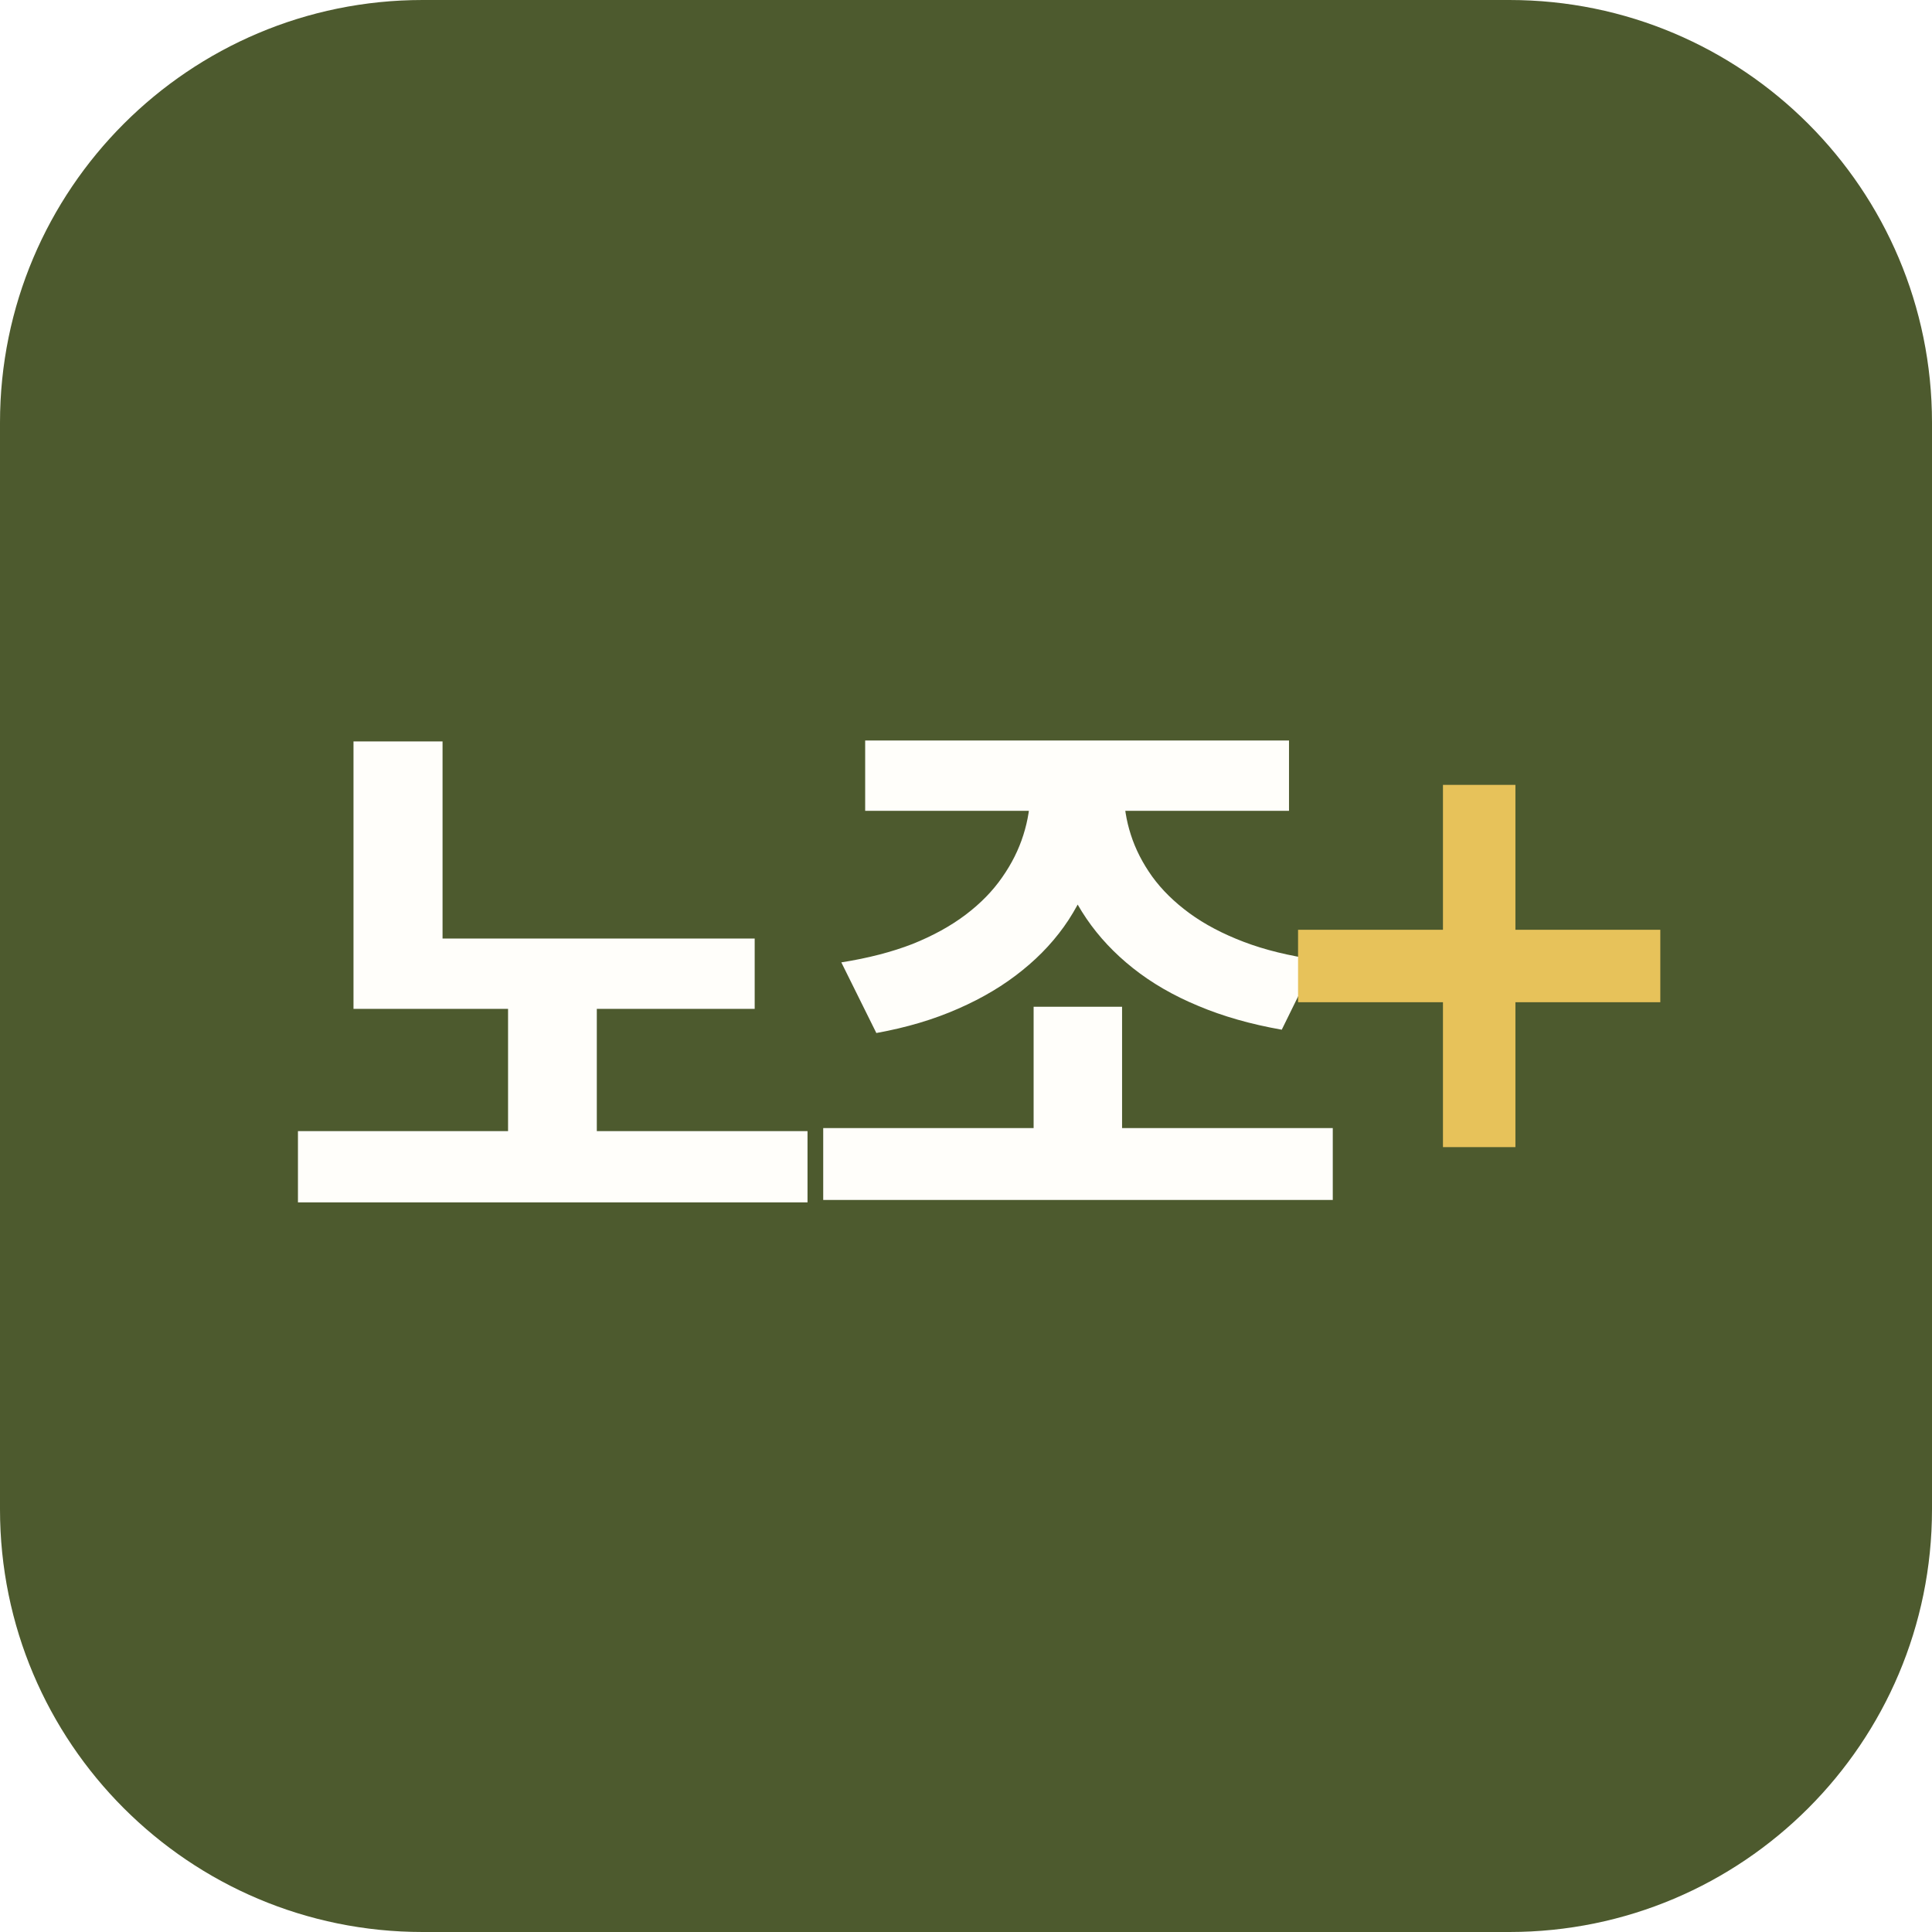
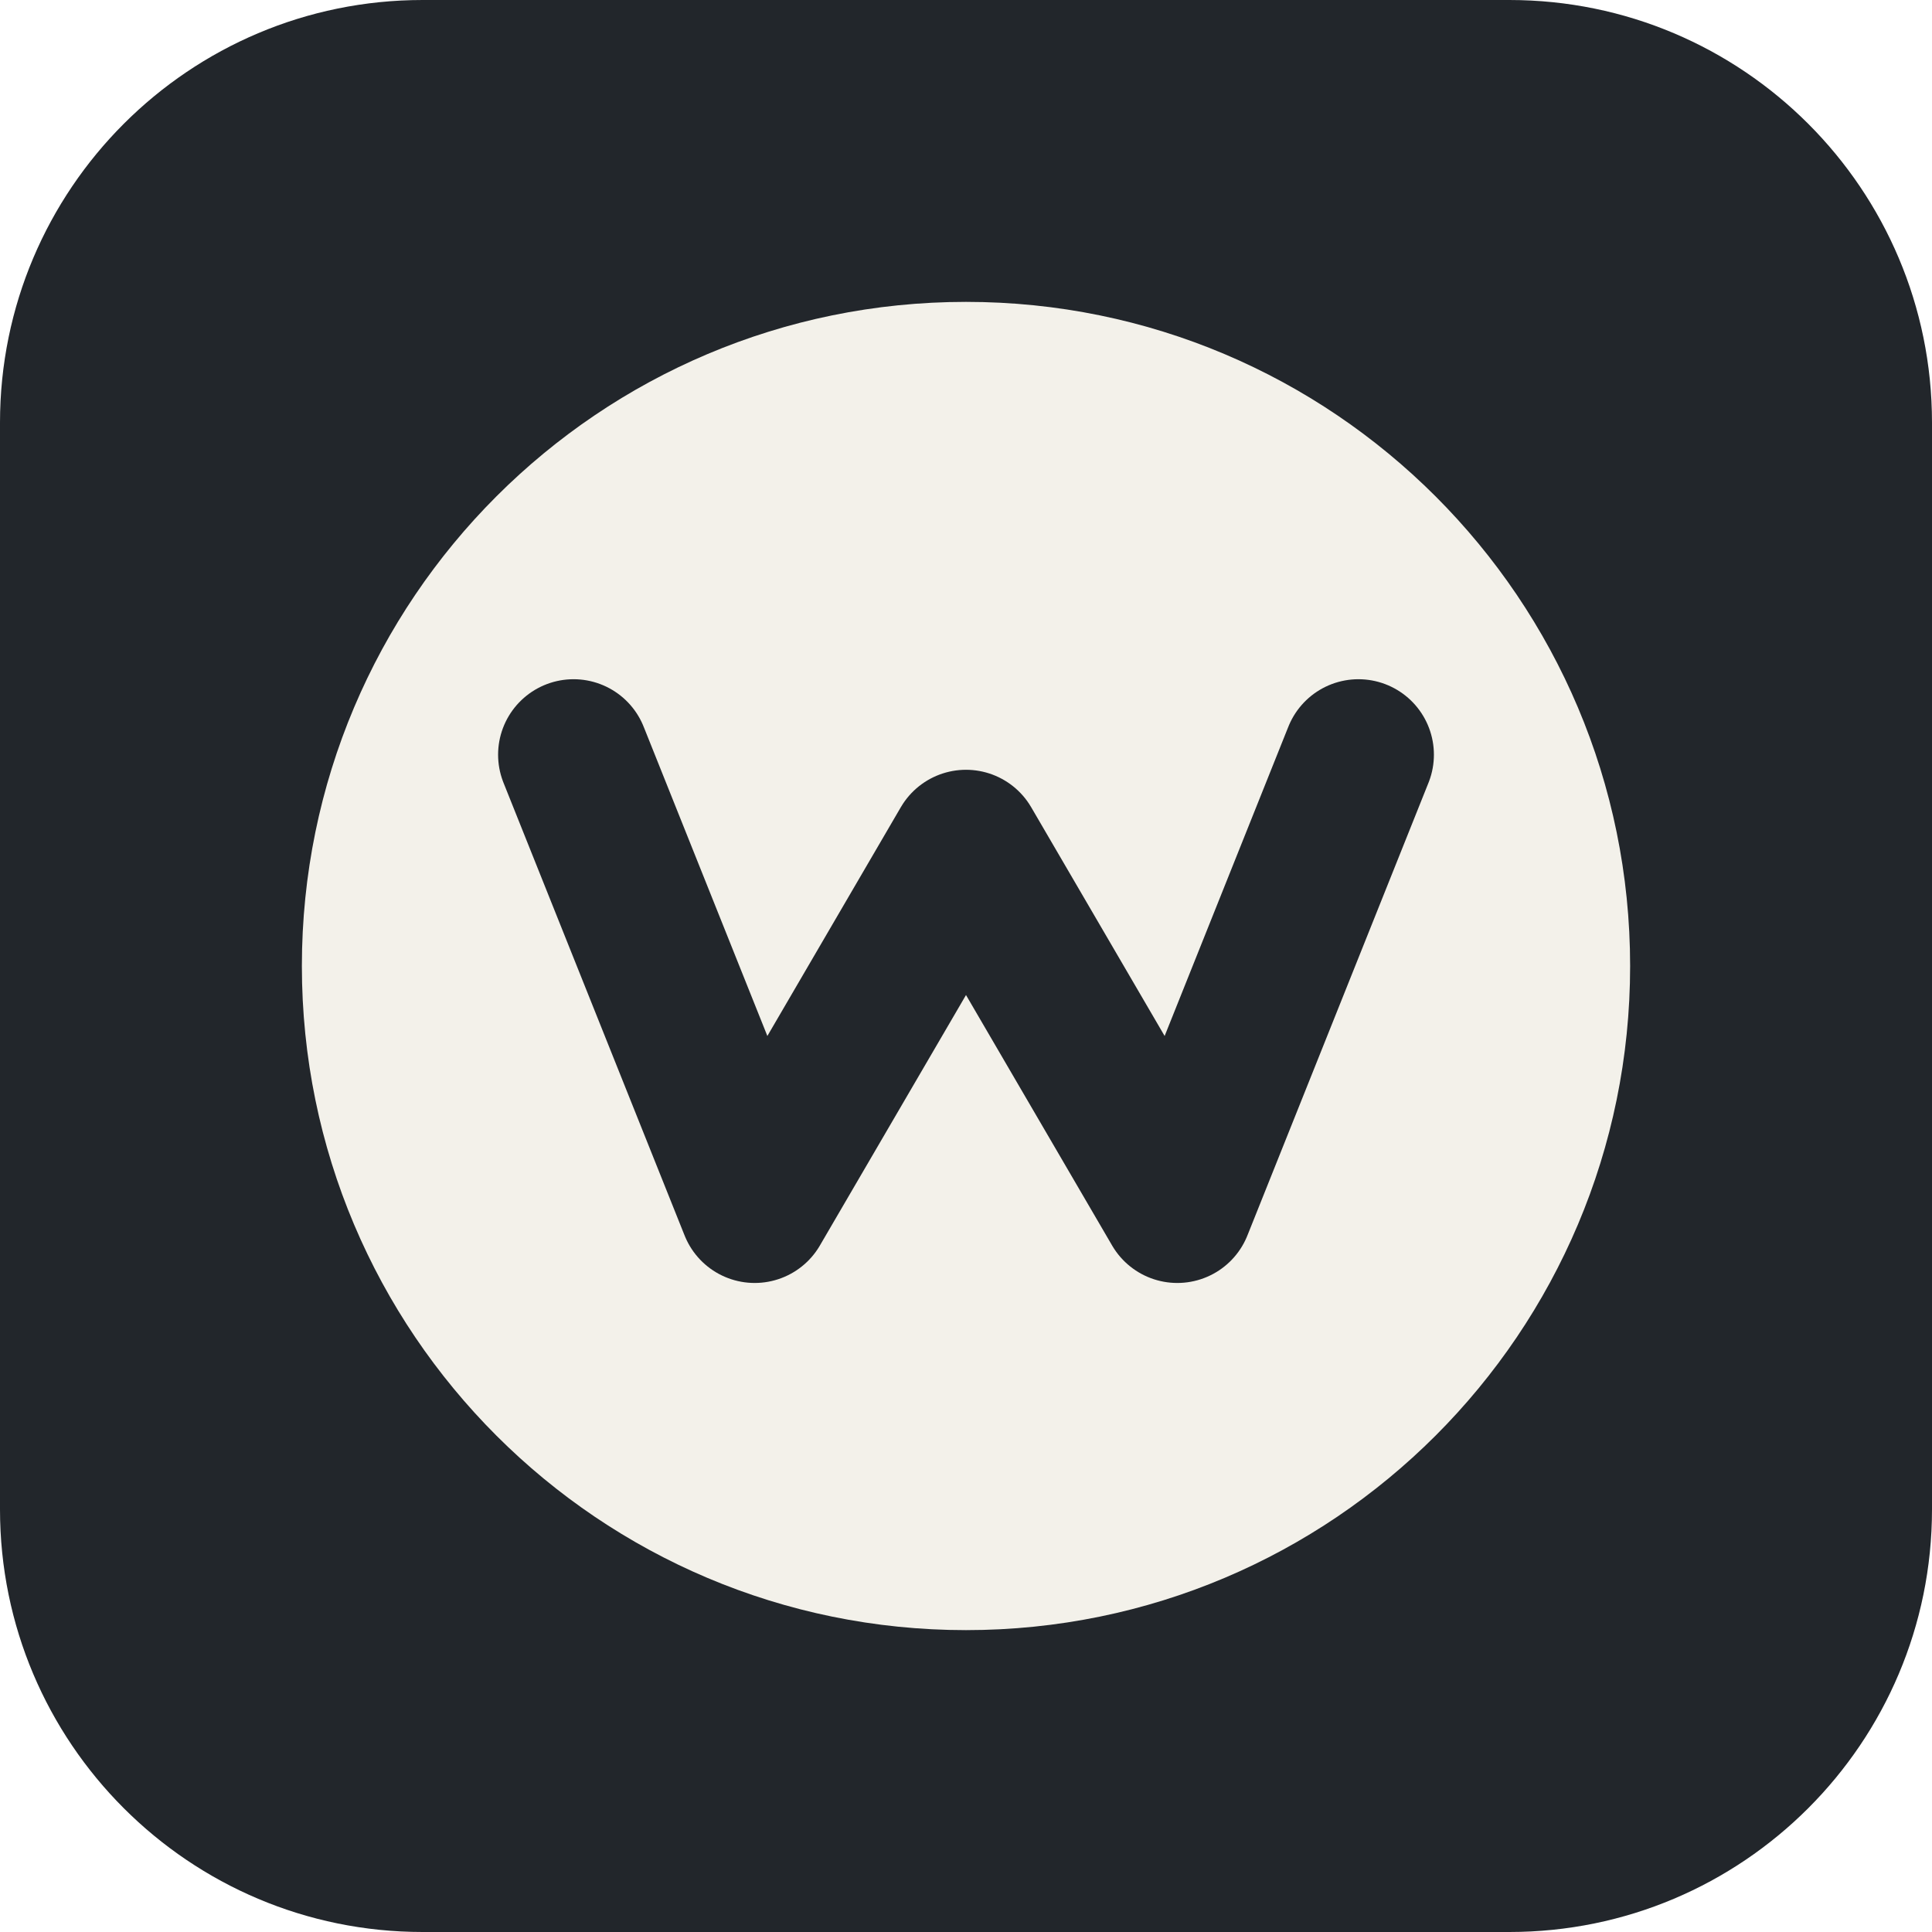
- <svg xmlns="http://www.w3.org/2000/svg" viewBox="0 0 64 64" role="img" aria-label="노동조합+">
+ <svg xmlns="http://www.w3.org/2000/svg" viewBox="0 0 64 64" role="img" aria-label="WORK ON">
  <style>.tab{display:none}@media (max-width:32px){.full{display:none}.tab{display:inline}}</style>
-   <rect width="64" height="64" rx="14" fill="#4D5A2E" />
-   <path class="full" d="M11.71 31.09H25V33.42H11.71ZM9.87 37.47H26.75V39.83H9.87ZM16.83 32.47H19.77V38.12H16.83ZM11.71 24.56H14.66V32.1H11.71ZM27.27 37.37H44.15V39.75H27.27ZM34.24 33.35H37.17V38.01H34.24ZM34.13 25.64H36.62V26.19Q36.62 27.37 36.31 28.45Q36.01 29.53 35.4 30.47Q34.79 31.4 33.87 32.14Q32.96 32.88 31.75 33.41Q30.53 33.95 29.03 34.22L27.87 31.88Q29.2 31.67 30.23 31.27Q31.25 30.86 31.99 30.3Q32.73 29.74 33.2 29.06Q33.67 28.39 33.9 27.66Q34.13 26.94 34.13 26.19ZM34.75 25.64H37.23V26.19Q37.23 26.94 37.46 27.65Q37.69 28.37 38.17 29.04Q38.65 29.7 39.4 30.25Q40.15 30.8 41.2 31.2Q42.25 31.6 43.6 31.79L42.46 34.11Q40.92 33.84 39.69 33.32Q38.46 32.81 37.53 32.07Q36.61 31.34 35.99 30.43Q35.37 29.52 35.06 28.45Q34.75 27.37 34.75 26.19ZM28.66 24.53H42.7V26.86H28.66Z" fill="#FFFEFA" />
-   <path class="tab" d="M11.62 30.96H25.08V33.5H11.62ZM9.82 37.38H26.8V39.96H9.82ZM16.7 32.46H19.92V38.08H16.7ZM11.62 24.46H14.86V32.06H11.62ZM27.22 37.26H44.2V39.86H27.22ZM34.1 33.32H37.32V37.94H34.1ZM33.98 25.62H36.7V26.04Q36.7 27.24 36.42 28.34Q36.14 29.44 35.55 30.39Q34.96 31.34 34.05 32.1Q33.14 32.86 31.89 33.41Q30.64 33.96 29.04 34.24L27.78 31.68Q29.2 31.46 30.24 31.05Q31.28 30.64 32 30.08Q32.72 29.52 33.15 28.85Q33.58 28.18 33.78 27.47Q33.98 26.76 33.98 26.04ZM34.66 25.62H37.38V26.04Q37.38 26.76 37.58 27.46Q37.78 28.16 38.22 28.82Q38.66 29.48 39.39 30.03Q40.12 30.58 41.19 30.98Q42.26 31.38 43.7 31.58L42.46 34.12Q40.82 33.84 39.55 33.31Q38.28 32.78 37.36 32.03Q36.44 31.28 35.84 30.35Q35.24 29.42 34.95 28.33Q34.66 27.24 34.66 26.04ZM28.62 24.4H42.74V26.94H28.62Z" fill="#FFFEFA" />
-   <path d="M49 26V38M43 32H55" fill="none" stroke="#E7C25A" stroke-width="2.4" stroke-linecap="butt" />
+   <rect width="64" height="64" rx="14" fill="#22262B" />
+   <g class="full">
+     <circle cx="32" cy="32" r="22" fill="#F3F1EA" />
+     <path d="M19 25l6 15 7-12 7 12 6-15" fill="none" stroke="#22262B" stroke-width="5" stroke-linecap="round" stroke-linejoin="round" />
+   </g>
+   <g class="tab">
+     <circle cx="32" cy="32" r="24" fill="#F3F1EA" />
+     <path d="M19 25l6 15 7-12 7 12 6-15" fill="none" stroke="#22262B" stroke-width="6" stroke-linecap="round" stroke-linejoin="round" />
+   </g>
</svg>
